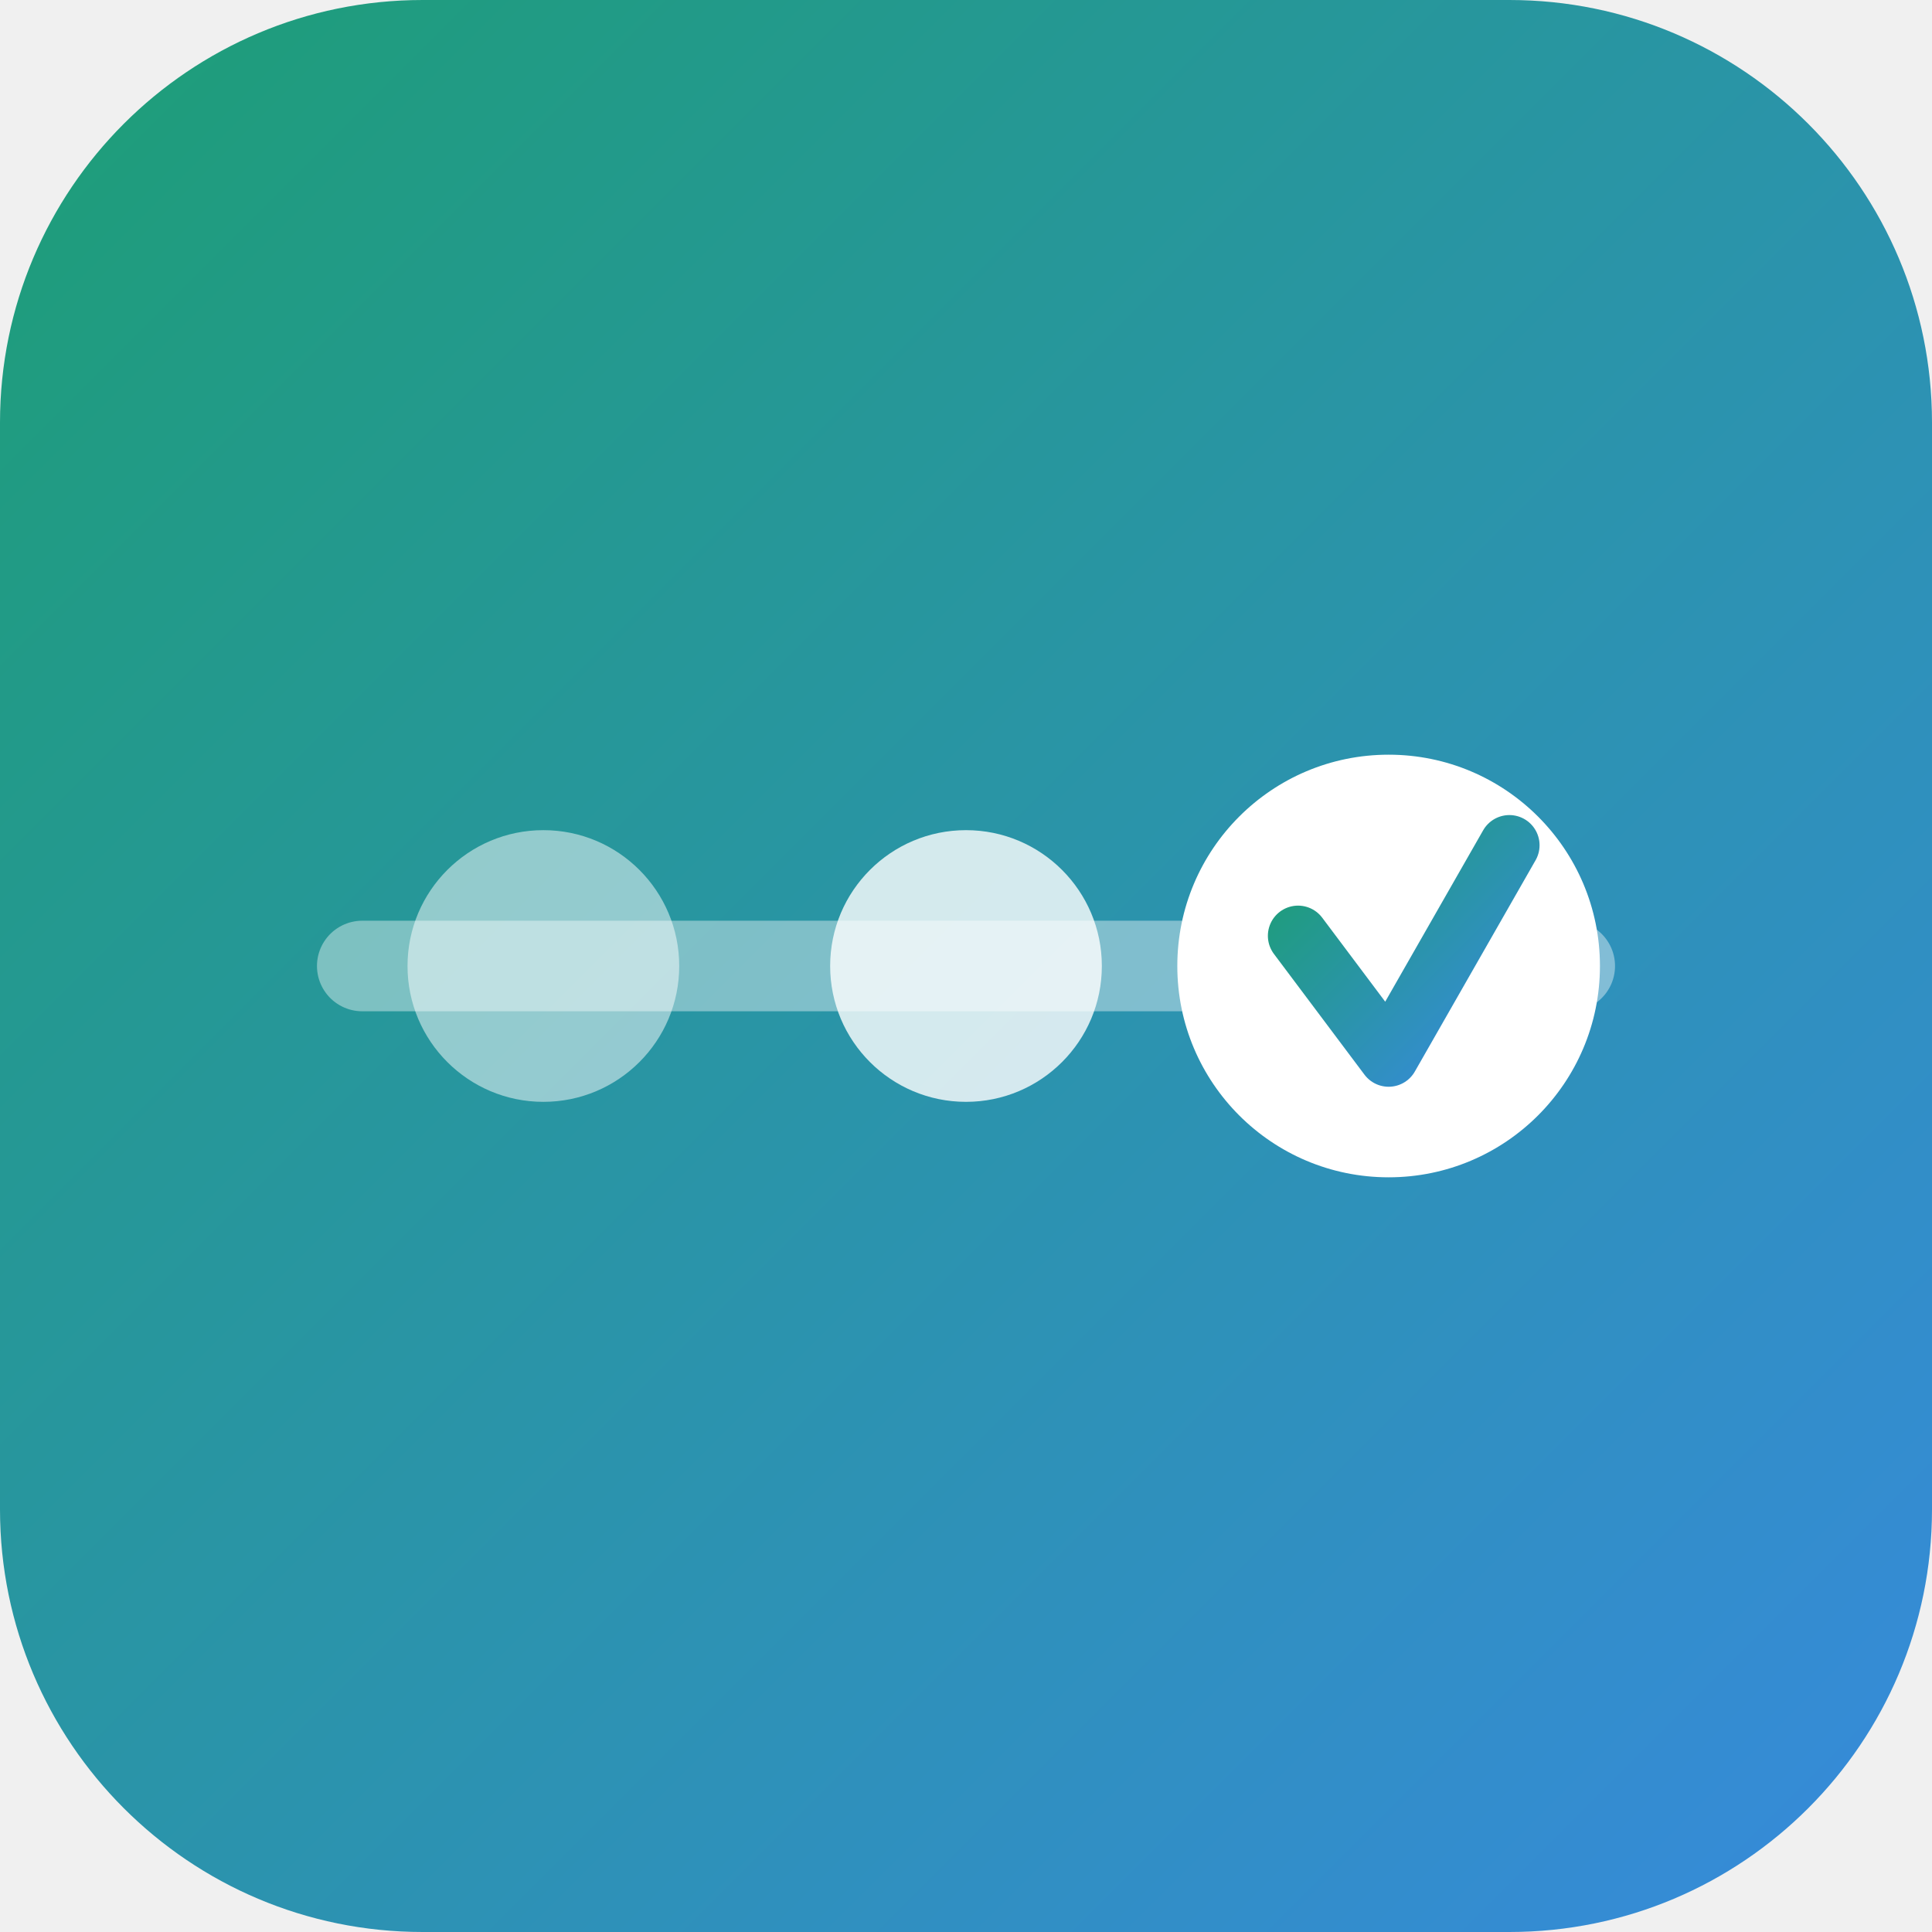
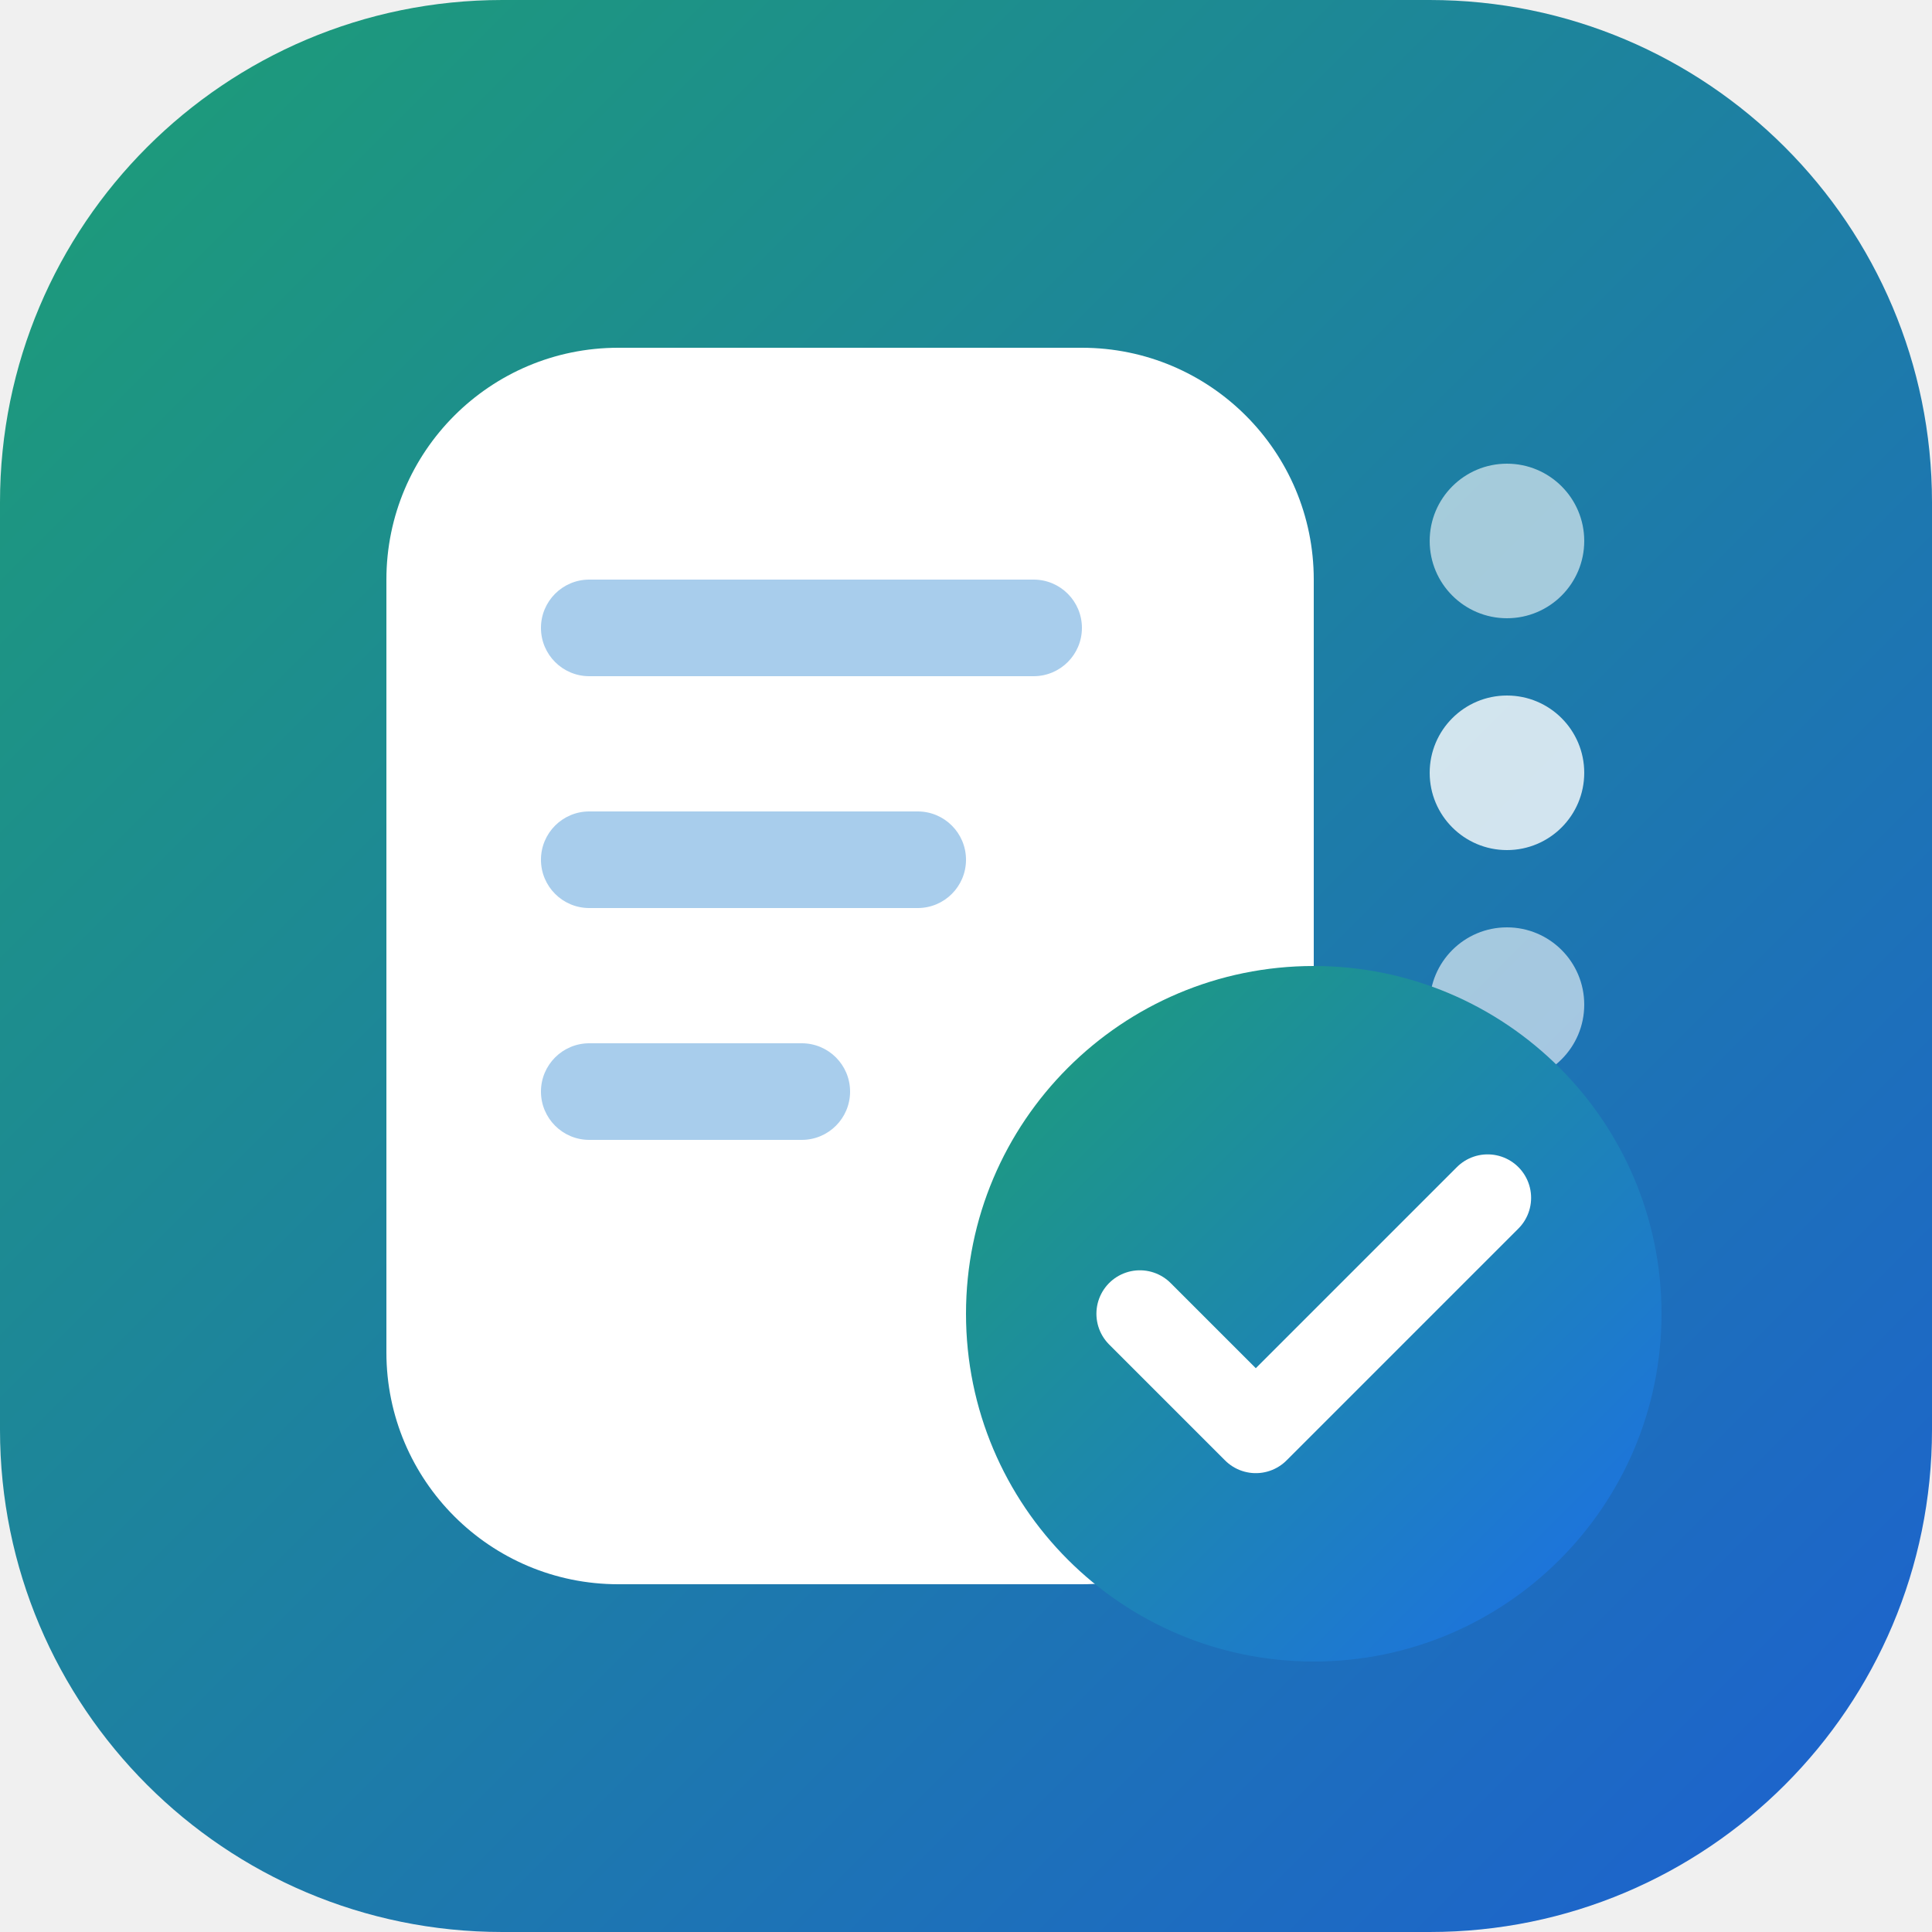
- <svg xmlns="http://www.w3.org/2000/svg" viewBox="0 0 64 64" width="32" height="32">
+ <svg xmlns="http://www.w3.org/2000/svg" width="512" height="512" viewBox="0 0 100 100" fill="none">
  <defs>
-     <linearGradient id="flowFavicon" x1="0%" y1="0%" x2="100%" y2="100%">
+     <linearGradient id="mainBgGrad" x1="0%" y1="0%" x2="100%" y2="100%">
      <stop offset="0%" stop-color="#1D9E75" />
-       <stop offset="100%" stop-color="#378ADD" />
+       <stop offset="100%" stop-color="#1D60D2" />
+     </linearGradient>
+     <linearGradient id="checkCircleGrad" x1="0%" y1="0%" x2="100%" y2="100%">
+       <stop offset="0%" stop-color="#1D9E75" />
+       <stop offset="100%" stop-color="#1D6EEB" />
    </linearGradient>
  </defs>
-   <rect x="0" y="0" width="64" height="64" rx="14" fill="url(#flowFavicon)" />
-   <line x1="12" y1="32" x2="52" y2="32" stroke="white" stroke-width="3" stroke-linecap="round" opacity="0.4" />
-   <circle cx="18" cy="32" r="4.5" fill="white" opacity="0.5" />
-   <circle cx="32" cy="32" r="4.5" fill="white" opacity="0.8" />
-   <circle cx="46" cy="32" r="7" fill="white" />
-   <polyline points="43,31 46,35 50,28" fill="none" stroke="url(#flowFavicon)" stroke-width="2" stroke-linecap="round" stroke-linejoin="round" />
+   <rect width="100" height="100" rx="26" fill="url(#mainBgGrad)" />
+   <rect x="20" y="18" width="48" height="64" rx="12" fill="white" />
+   <rect x="28" y="30" width="28" height="5" rx="2.5" fill="#A8CDEC" />
+   <rect x="28" y="42" width="22" height="5" rx="2.5" fill="#A8CDEC" />
+   <rect x="28" y="54" width="16" height="5" rx="2.5" fill="#A8CDEC" />
+   <circle cx="78" cy="28" r="4" fill="white" opacity="0.6" />
+   <circle cx="78" cy="40" r="4" fill="white" opacity="0.8" />
+   <circle cx="78" cy="52" r="4" fill="white" opacity="0.6" />
+   <circle cx="68" cy="68" r="18" fill="url(#checkCircleGrad)" />
+   <path d="M59 68L65 74L77 62" stroke="white" stroke-width="4.5" stroke-linecap="round" stroke-linejoin="round" />
</svg>
